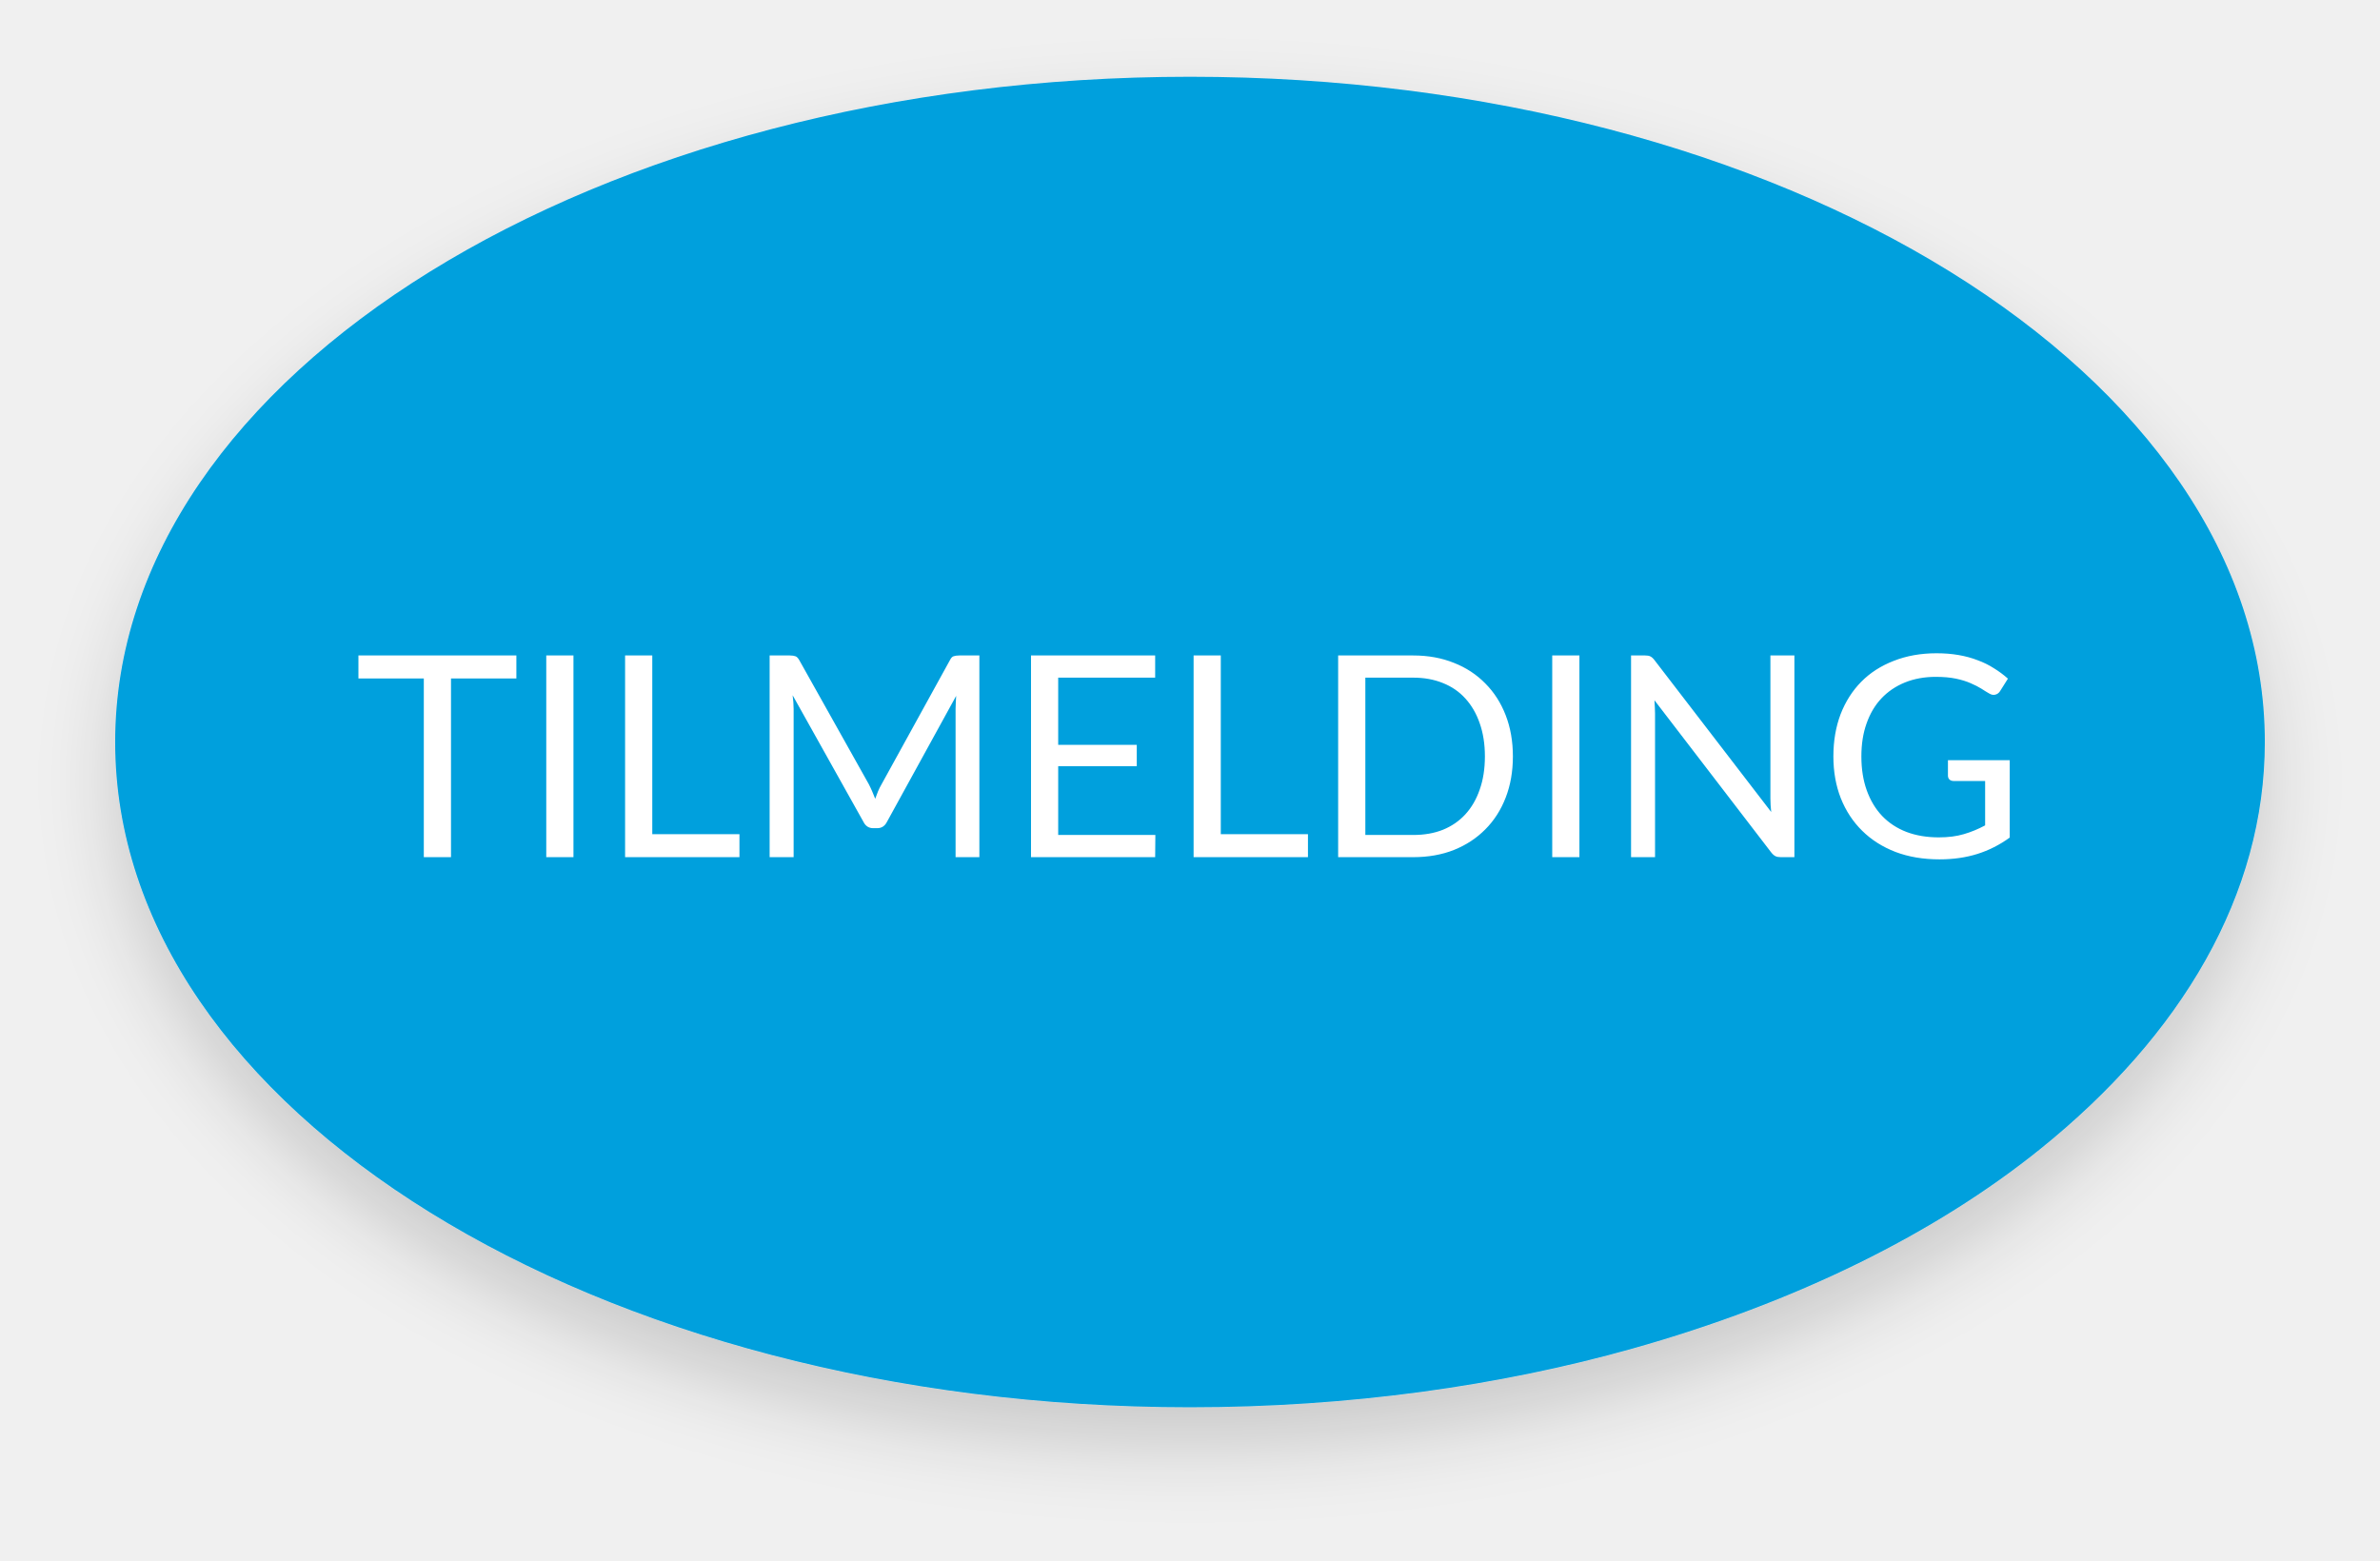
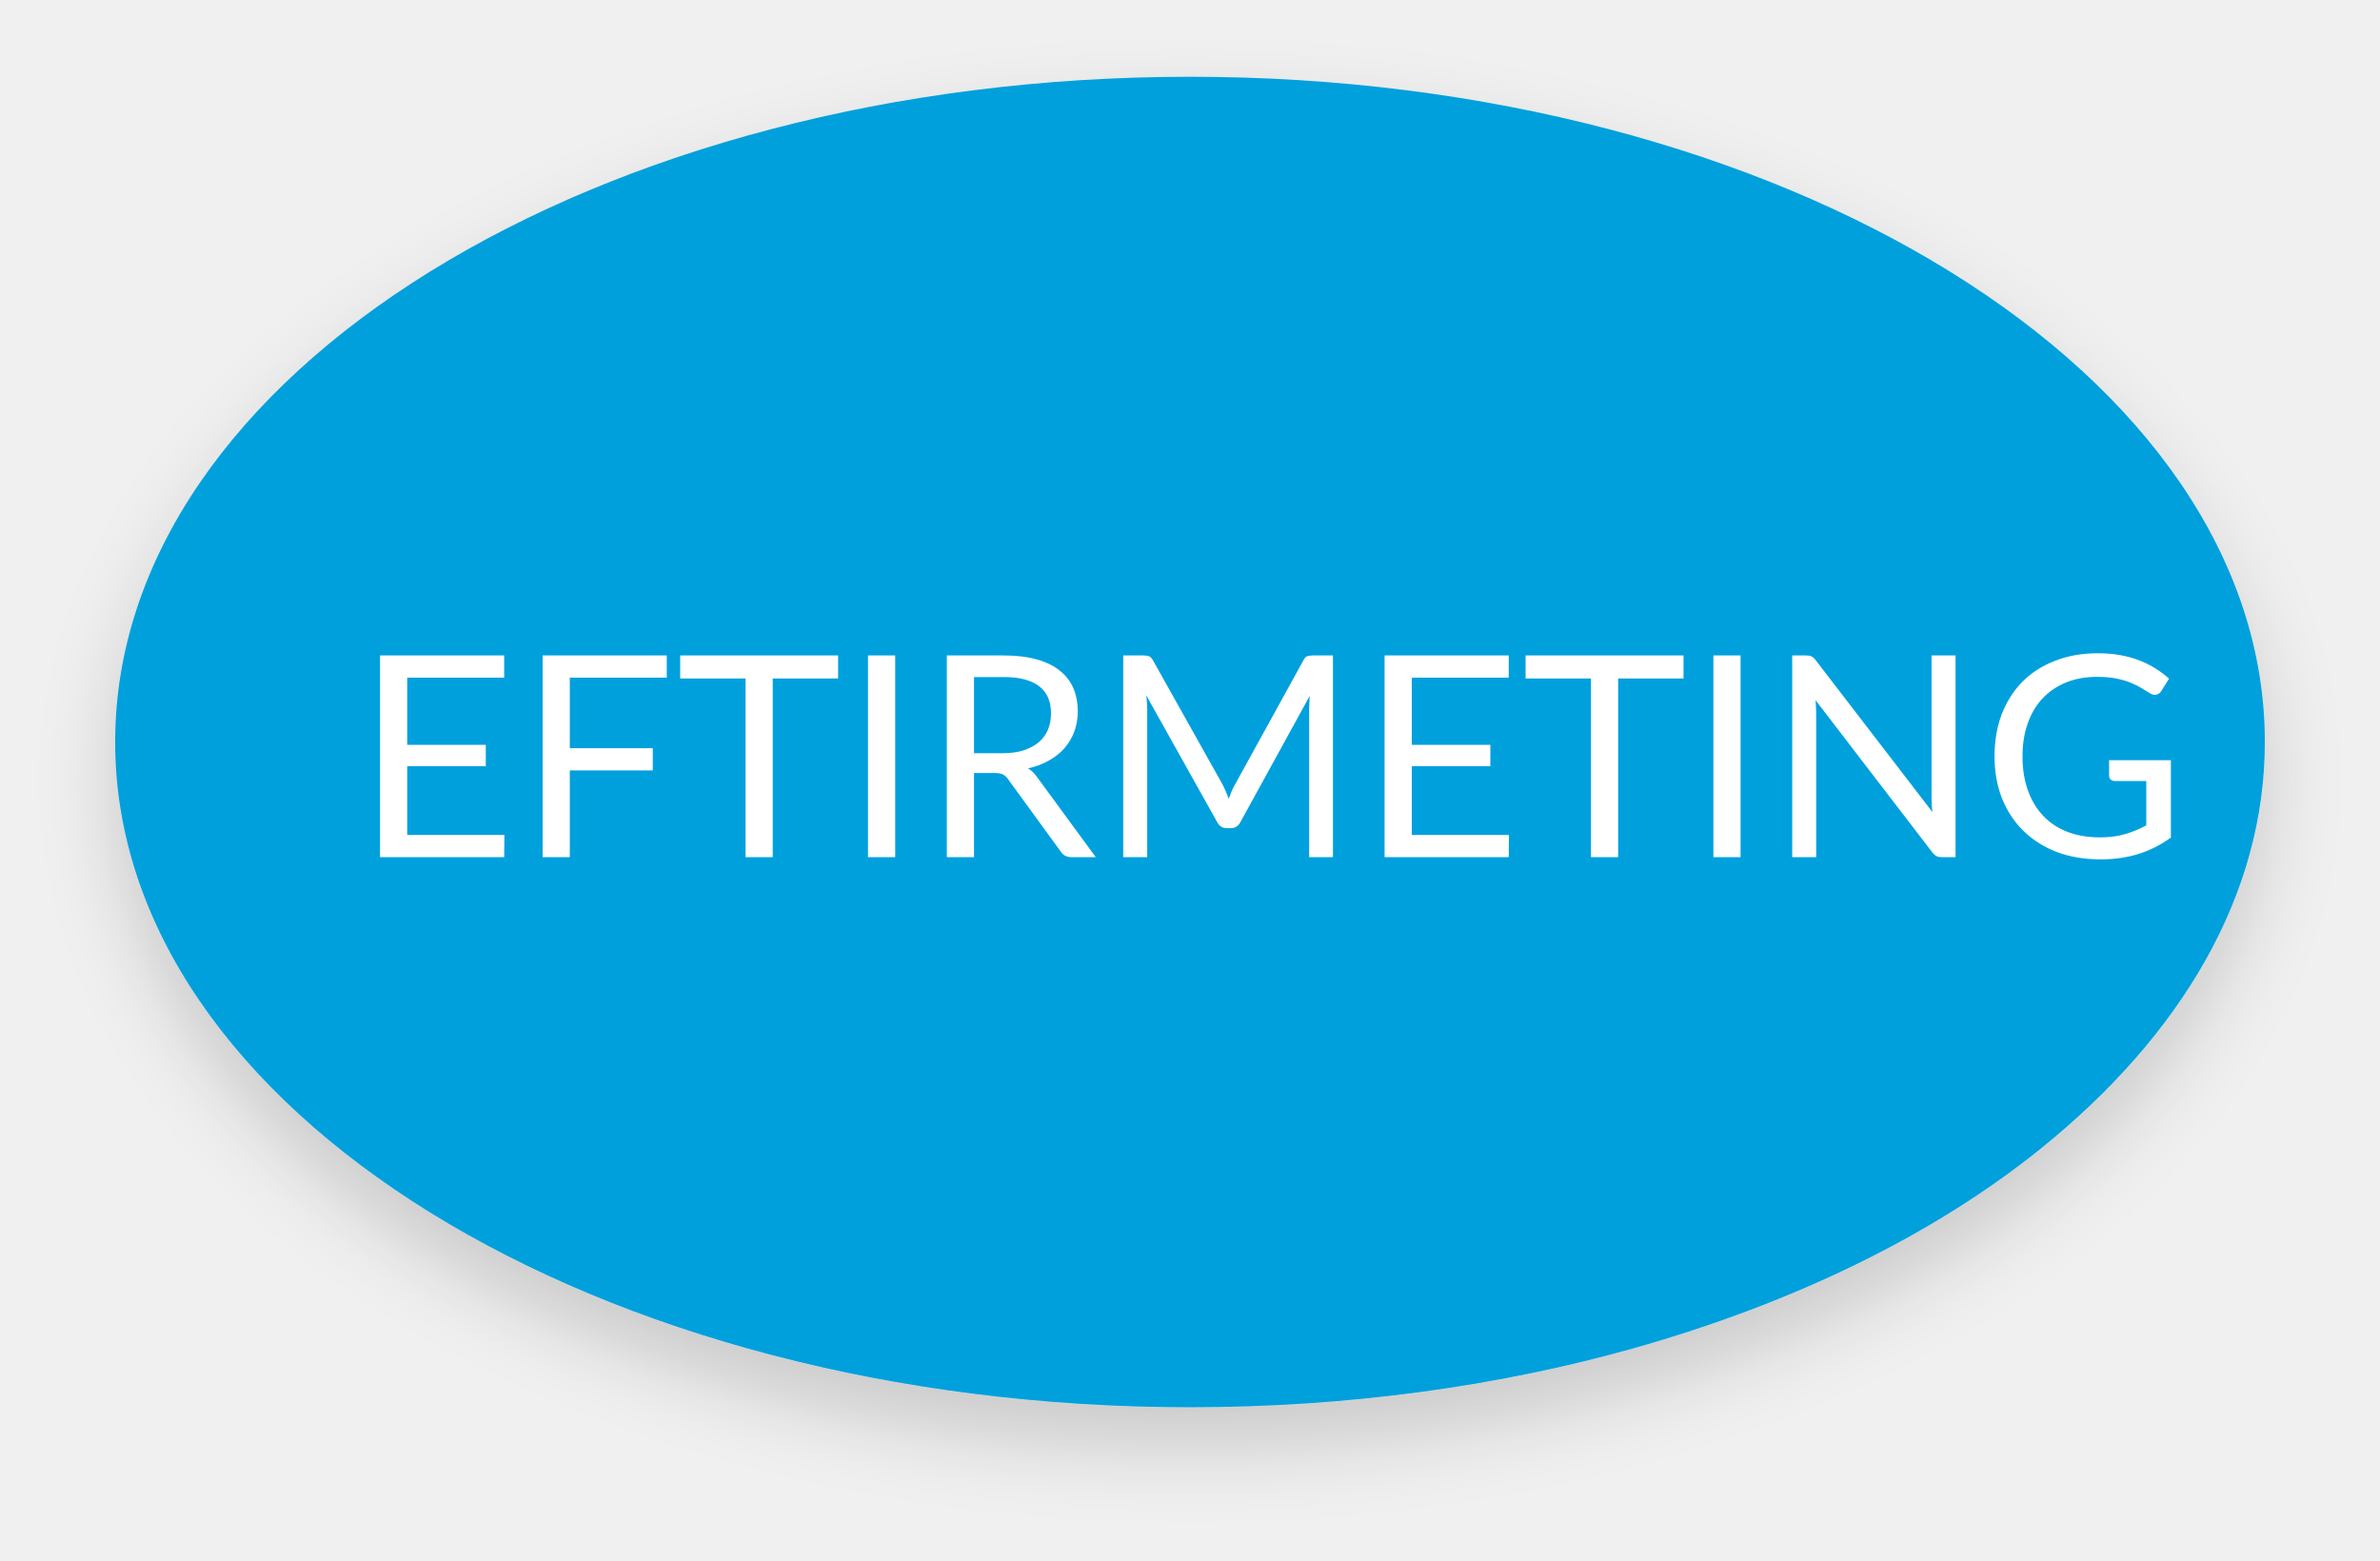
<svg xmlns="http://www.w3.org/2000/svg" width="186" height="122" viewBox="0 0 186 122">
  <defs>
    <style>.a,.d{fill:#01a0dd;}.b{fill:#fff;font-size:22px;font-family:Lato-Regular, Lato, Arial;}.c,.d{stroke:none;}.e{filter:url(#a);}</style>
    <filter id="a" x="0" y="0" width="186" height="122" filterUnits="userSpaceOnUse">
      <feOffset dy="3" input="SourceAlpha" />
      <feGaussianBlur stdDeviation="3" result="b" />
      <feFlood flood-opacity="0.161" />
      <feComposite operator="in" in2="b" />
      <feComposite in="SourceGraphic" />
    </filter>
  </defs>
  <g transform="translate(1 6)">
    <g class="e" transform="matrix(1, 0, 0, 1, -1, -6)">
      <g class="a" transform="translate(9 6)">
        <path class="c" d="M 84 103 C 38.234 103 1 80.121 1 52 C 1 23.878 38.234 1 84 1 C 129.766 1 167 23.878 167 52 C 167 57.667 165.487 63.233 162.503 68.546 C 159.59 73.732 155.316 78.612 149.801 83.052 C 145.748 86.315 141.03 89.277 135.779 91.854 C 130.459 94.465 124.588 96.683 118.329 98.445 C 113.124 99.911 107.609 101.043 101.938 101.808 C 96.08 102.599 90.045 103 84 103 Z" />
        <path class="d" d="M 84 2 C 72.831 2 62.001 3.353 51.81 6.021 C 46.923 7.301 42.211 8.884 37.806 10.726 C 33.456 12.546 29.367 14.633 25.656 16.931 C 21.961 19.218 18.61 21.732 15.697 24.401 C 12.776 27.077 10.271 29.933 8.252 32.888 C 4.104 38.96 2 45.39 2 52 C 2 58.61 4.104 65.04 8.252 71.112 C 10.271 74.067 12.776 76.923 15.697 79.599 C 18.61 82.268 21.961 84.782 25.656 87.069 C 29.367 89.367 33.456 91.454 37.806 93.274 C 42.211 95.116 46.923 96.699 51.81 97.979 C 62.001 100.647 72.831 102 84 102 C 90 102 95.991 101.602 101.805 100.817 C 107.429 100.058 112.898 98.936 118.058 97.483 C 124.258 95.736 130.072 93.541 135.339 90.956 C 140.523 88.412 145.178 85.49 149.174 82.273 C 154.59 77.914 158.781 73.131 161.631 68.056 C 164.53 62.895 166 57.493 166 52 C 166 45.39 163.896 38.96 159.748 32.888 C 157.729 29.933 155.224 27.077 152.303 24.401 C 149.39 21.732 146.039 19.218 142.344 16.931 C 138.633 14.633 134.544 12.546 130.194 10.726 C 125.789 8.884 121.077 7.301 116.19 6.021 C 105.999 3.353 95.169 2 84 2 M 84 0 C 130.392 0 168 23.281 168 52 C 168 63.918 161.523 74.9 150.428 83.831 C 142.214 90.444 131.362 95.814 118.6 99.408 C 108.229 102.329 96.43 104 84 104 C 37.608 104 0 80.719 0 52 C 0 23.281 37.608 0 84 0 Z" />
      </g>
    </g>
    <text class="b" transform="translate(24 39)">
-       <tspan x="2.682" y="22">TILMELDING</tspan>
+       <tspan x="2.682" y="22">EFTIRMETING</tspan>
    </text>
  </g>
</svg>
